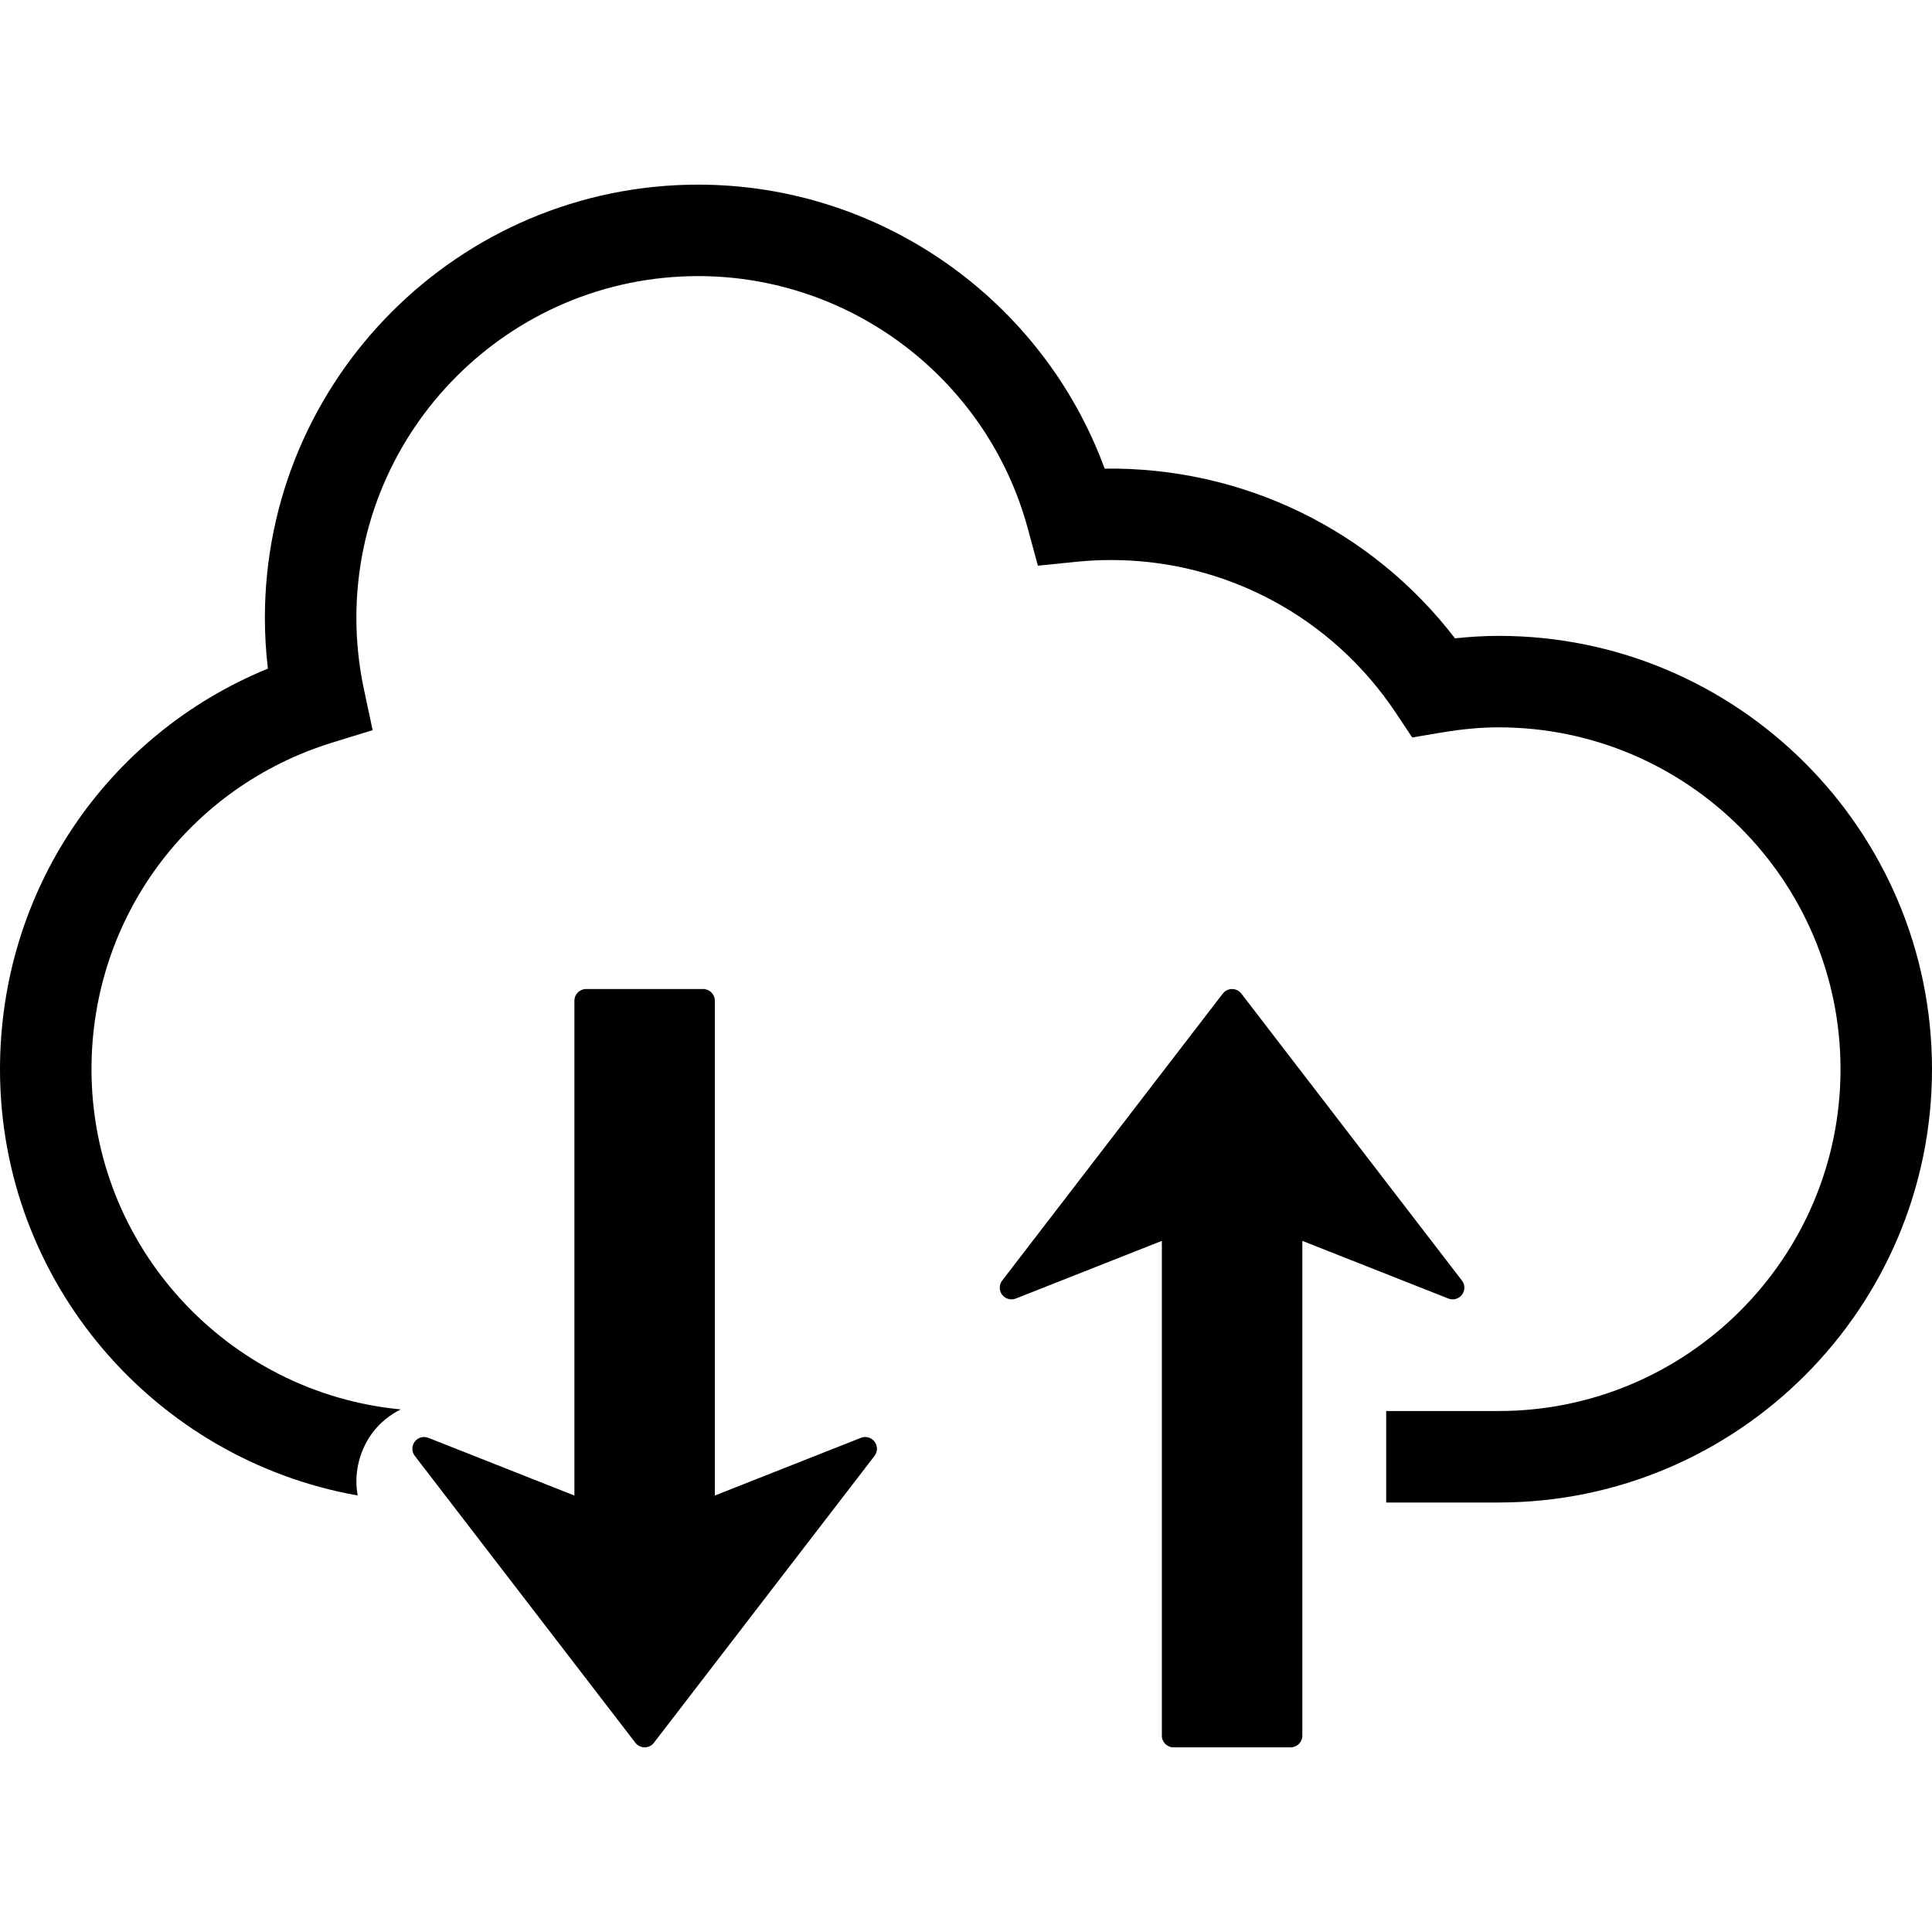
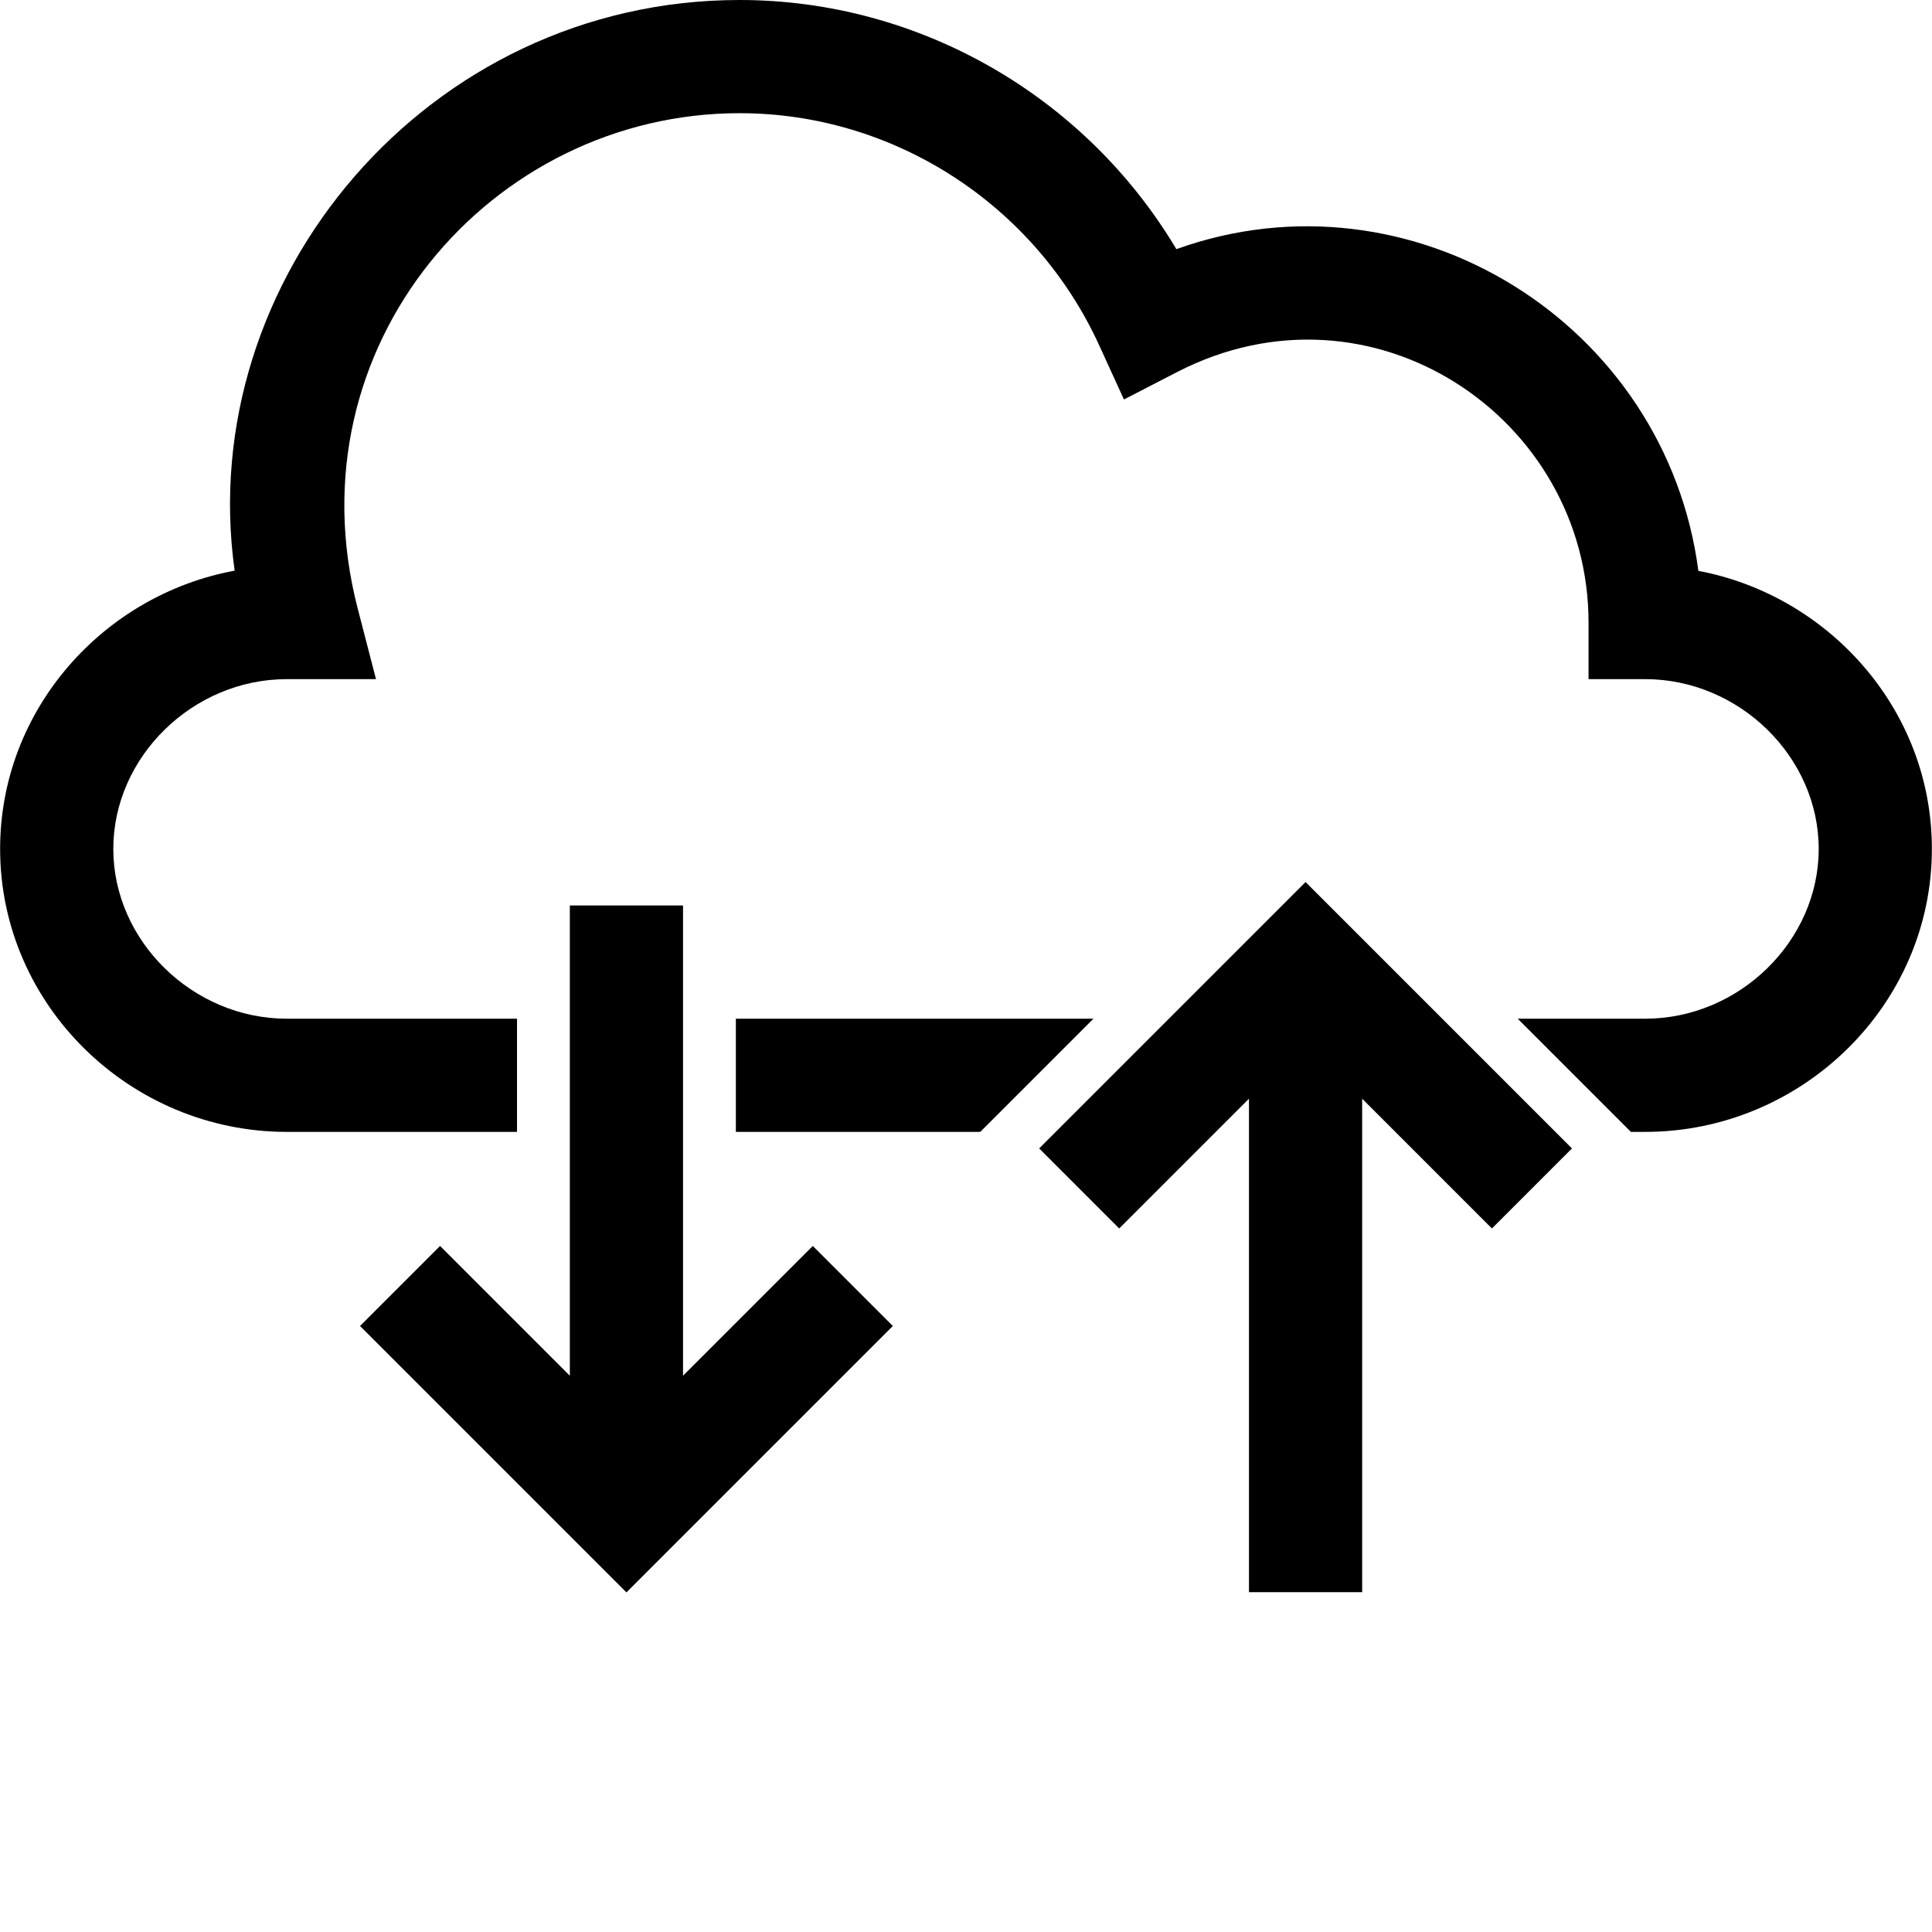
- <svg xmlns="http://www.w3.org/2000/svg" version="1.1" id="Capa_1" x="0px" y="0px" width="490.694px" height="490.694px" viewBox="0 0 490.694 490.694" style="enable-background:new 0 0 490.694 490.694;" xml:space="preserve">
-   <g>
-     <path d="M490.694,271.546c0,60.687-49.379,110.064-110.064,110.064h-28.561v-23.235h28.561c47.877,0,86.829-38.945,86.829-86.823   c0-47.877-38.952-86.82-86.829-86.82c-4.504,0-9.257,0.432-14.523,1.321l-7.43,1.253l-4.173-6.271   c-16.172-24.296-43.207-38.798-72.312-38.798c-2.908,0-5.876,0.153-8.79,0.443l-9.794,0.993l-2.583-9.505   c-10.243-37.702-44.656-64.043-83.693-64.043c-47.871,0-86.82,38.949-86.82,86.82c0,6.011,0.641,12.105,1.918,18.11l2.211,10.392   l-10.152,3.129c-36.641,11.275-61.25,44.626-61.25,82.981c0,45.082,34.534,82.213,78.524,86.41   c-2.746,1.395-5.228,3.351-7.128,5.887c-2.657,3.559-4.117,7.968-4.117,12.401c0,1.199,0.121,2.399,0.328,3.569   C39.301,370.7,0,325.683,0,271.558c0-45.188,26.953-84.887,68.039-101.745c-0.508-4.286-0.763-8.588-0.763-12.862   c0-60.683,49.37-110.056,110.056-110.056c46.308,0,87.477,29.211,103.229,72.123c35.11-0.44,67.844,15.552,88.98,43.113   c3.83-0.417,7.495-0.629,11.101-0.629C441.315,161.491,490.694,210.861,490.694,271.546z M218.657,365.185l-37.102,14.652V254.168   c0-1.637-1.324-2.973-2.97-2.973h-29.731c-1.64,0-2.967,1.336-2.967,2.973v125.669l-37.09-14.652   c-1.248-0.491-2.663-0.089-3.467,0.976c-0.396,0.531-0.6,1.158-0.6,1.791c0,0.632,0.204,1.276,0.618,1.814l56.022,72.867   c0.562,0.733,1.433,1.165,2.361,1.165c0.925,0,1.791-0.432,2.353-1.165l56.031-72.867c0.816-1.064,0.816-2.542,0.018-3.605   C221.326,365.096,219.898,364.694,218.657,365.185z M371.326,328.833c0.39-0.532,0.597-1.164,0.597-1.791   c0-0.638-0.207-1.276-0.62-1.809L315.28,252.36c-0.562-0.732-1.431-1.164-2.358-1.164s-1.785,0.432-2.358,1.164l-56.022,72.874   c-0.821,1.059-0.821,2.536-0.023,3.6c0.804,1.064,2.229,1.466,3.47,0.976l37.102-14.652v125.668c0,1.644,1.324,2.974,2.974,2.974   h29.731c1.637,0,2.973-1.33,2.973-2.974V315.157l37.096,14.652C369.092,330.299,370.522,329.898,371.326,328.833z" />
+ <svg xmlns="http://www.w3.org/2000/svg" id="Capa_1" enable-background="new 0 0 512.063 512.063" height="512" viewBox="0 0 512.063 512.063" width="512" version="1.1">
+   <defs id="defs13" />
+   <g id="g8">
+     <path id="path2" style="stroke-width:1" d="M 196.008,0 C 113.265,0 51.359,74.14 62.186,151.236 27.592,157.59 0.031,187.865 0.031,224.973 c 0,41.453 34.532,74.99 75.992,74.99 H 137.014 V 269.967 H 76.023 c -24.932,0 -45.996,-20.604 -45.996,-44.994 0,-24.39 21.064,-44.994 45.996,-44.994 h 23.619 L 94.785,161.219 C 76.807,91.822 130.005,29.996 196.008,29.996 c 40.815,0 78.226,24.162 95.309,61.557 l 6.541,14.316 13.986,-7.223 c 51.676,-26.697 109.137,12.052 109.137,66.334 v 14.998 h 14.998 c 24.932,0 45.996,20.604 45.996,44.994 0,24.39 -21.065,44.994 -45.996,44.994 h -33.77 l 29.996,29.996 h 3.773 c 41.453,0 75.99,-33.53 75.99,-74.99 0,-37.345 -27.778,-67.293 -61.883,-73.686 C 441.51,85.725 374.13,43.656 311.748,66.025 287.584,25.491 243.605,0 196.008,0 Z m -0.998,269.967 v 29.996 h 64.762 l 29.996,-29.996 z" transform="scale(1.000123)" />
+     <path d="m 181.032,364.626 v -124.637 h -30 v 124.637 l -34.394,-34.394 -21.213,21.214 70.607,70.606 70.606,-70.606 -21.213,-21.214 z" id="path4-9" />
+     <path d="m 275.425,304.382 21.213,21.214 34.394,-34.394 v 130.787 h 30 v -130.787 l 34.393,34.394 21.213,-21.214 -70.606,-70.606 z" id="path6-1" />
  </g>
-   <g>
- </g>
-   <g>
- </g>
-   <g>
- </g>
-   <g>
- </g>
-   <g>
- </g>
-   <g>
- </g>
-   <g>
- </g>
-   <g>
- </g>
-   <g>
- </g>
-   <g>
- </g>
-   <g>
- </g>
-   <g>
- </g>
-   <g>
- </g>
-   <g>
- </g>
-   <g>
- </g>
</svg>
